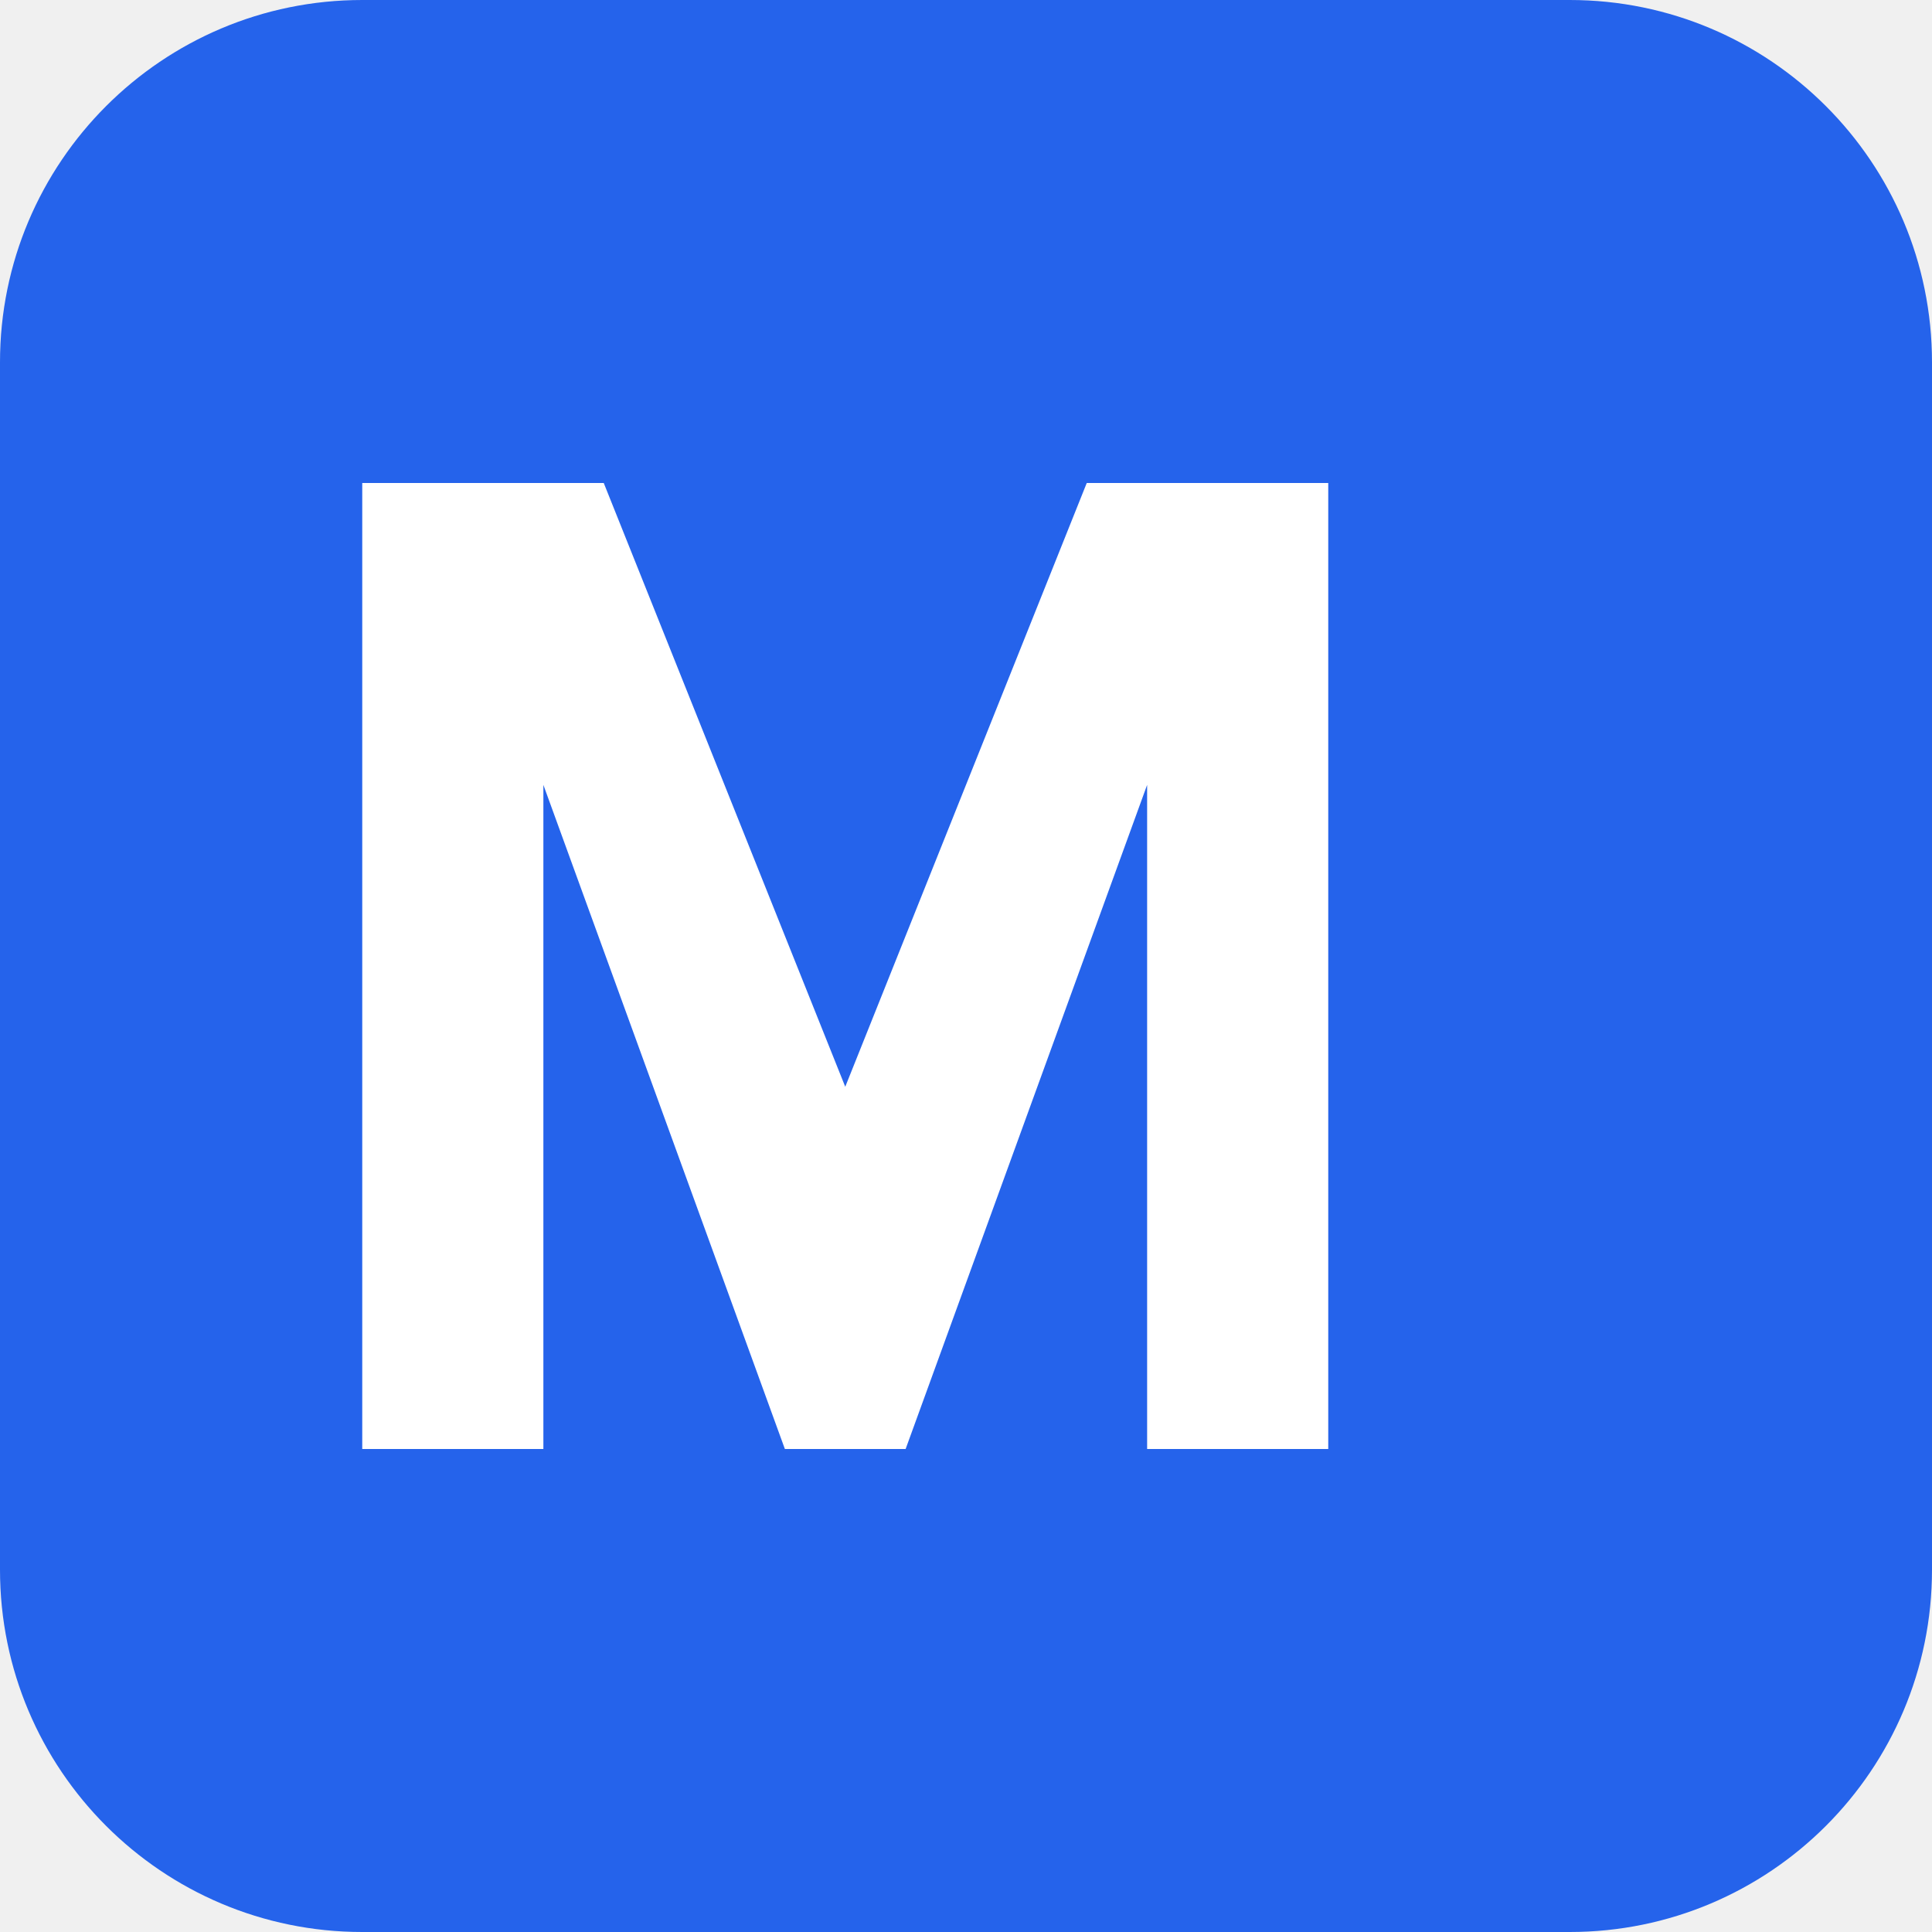
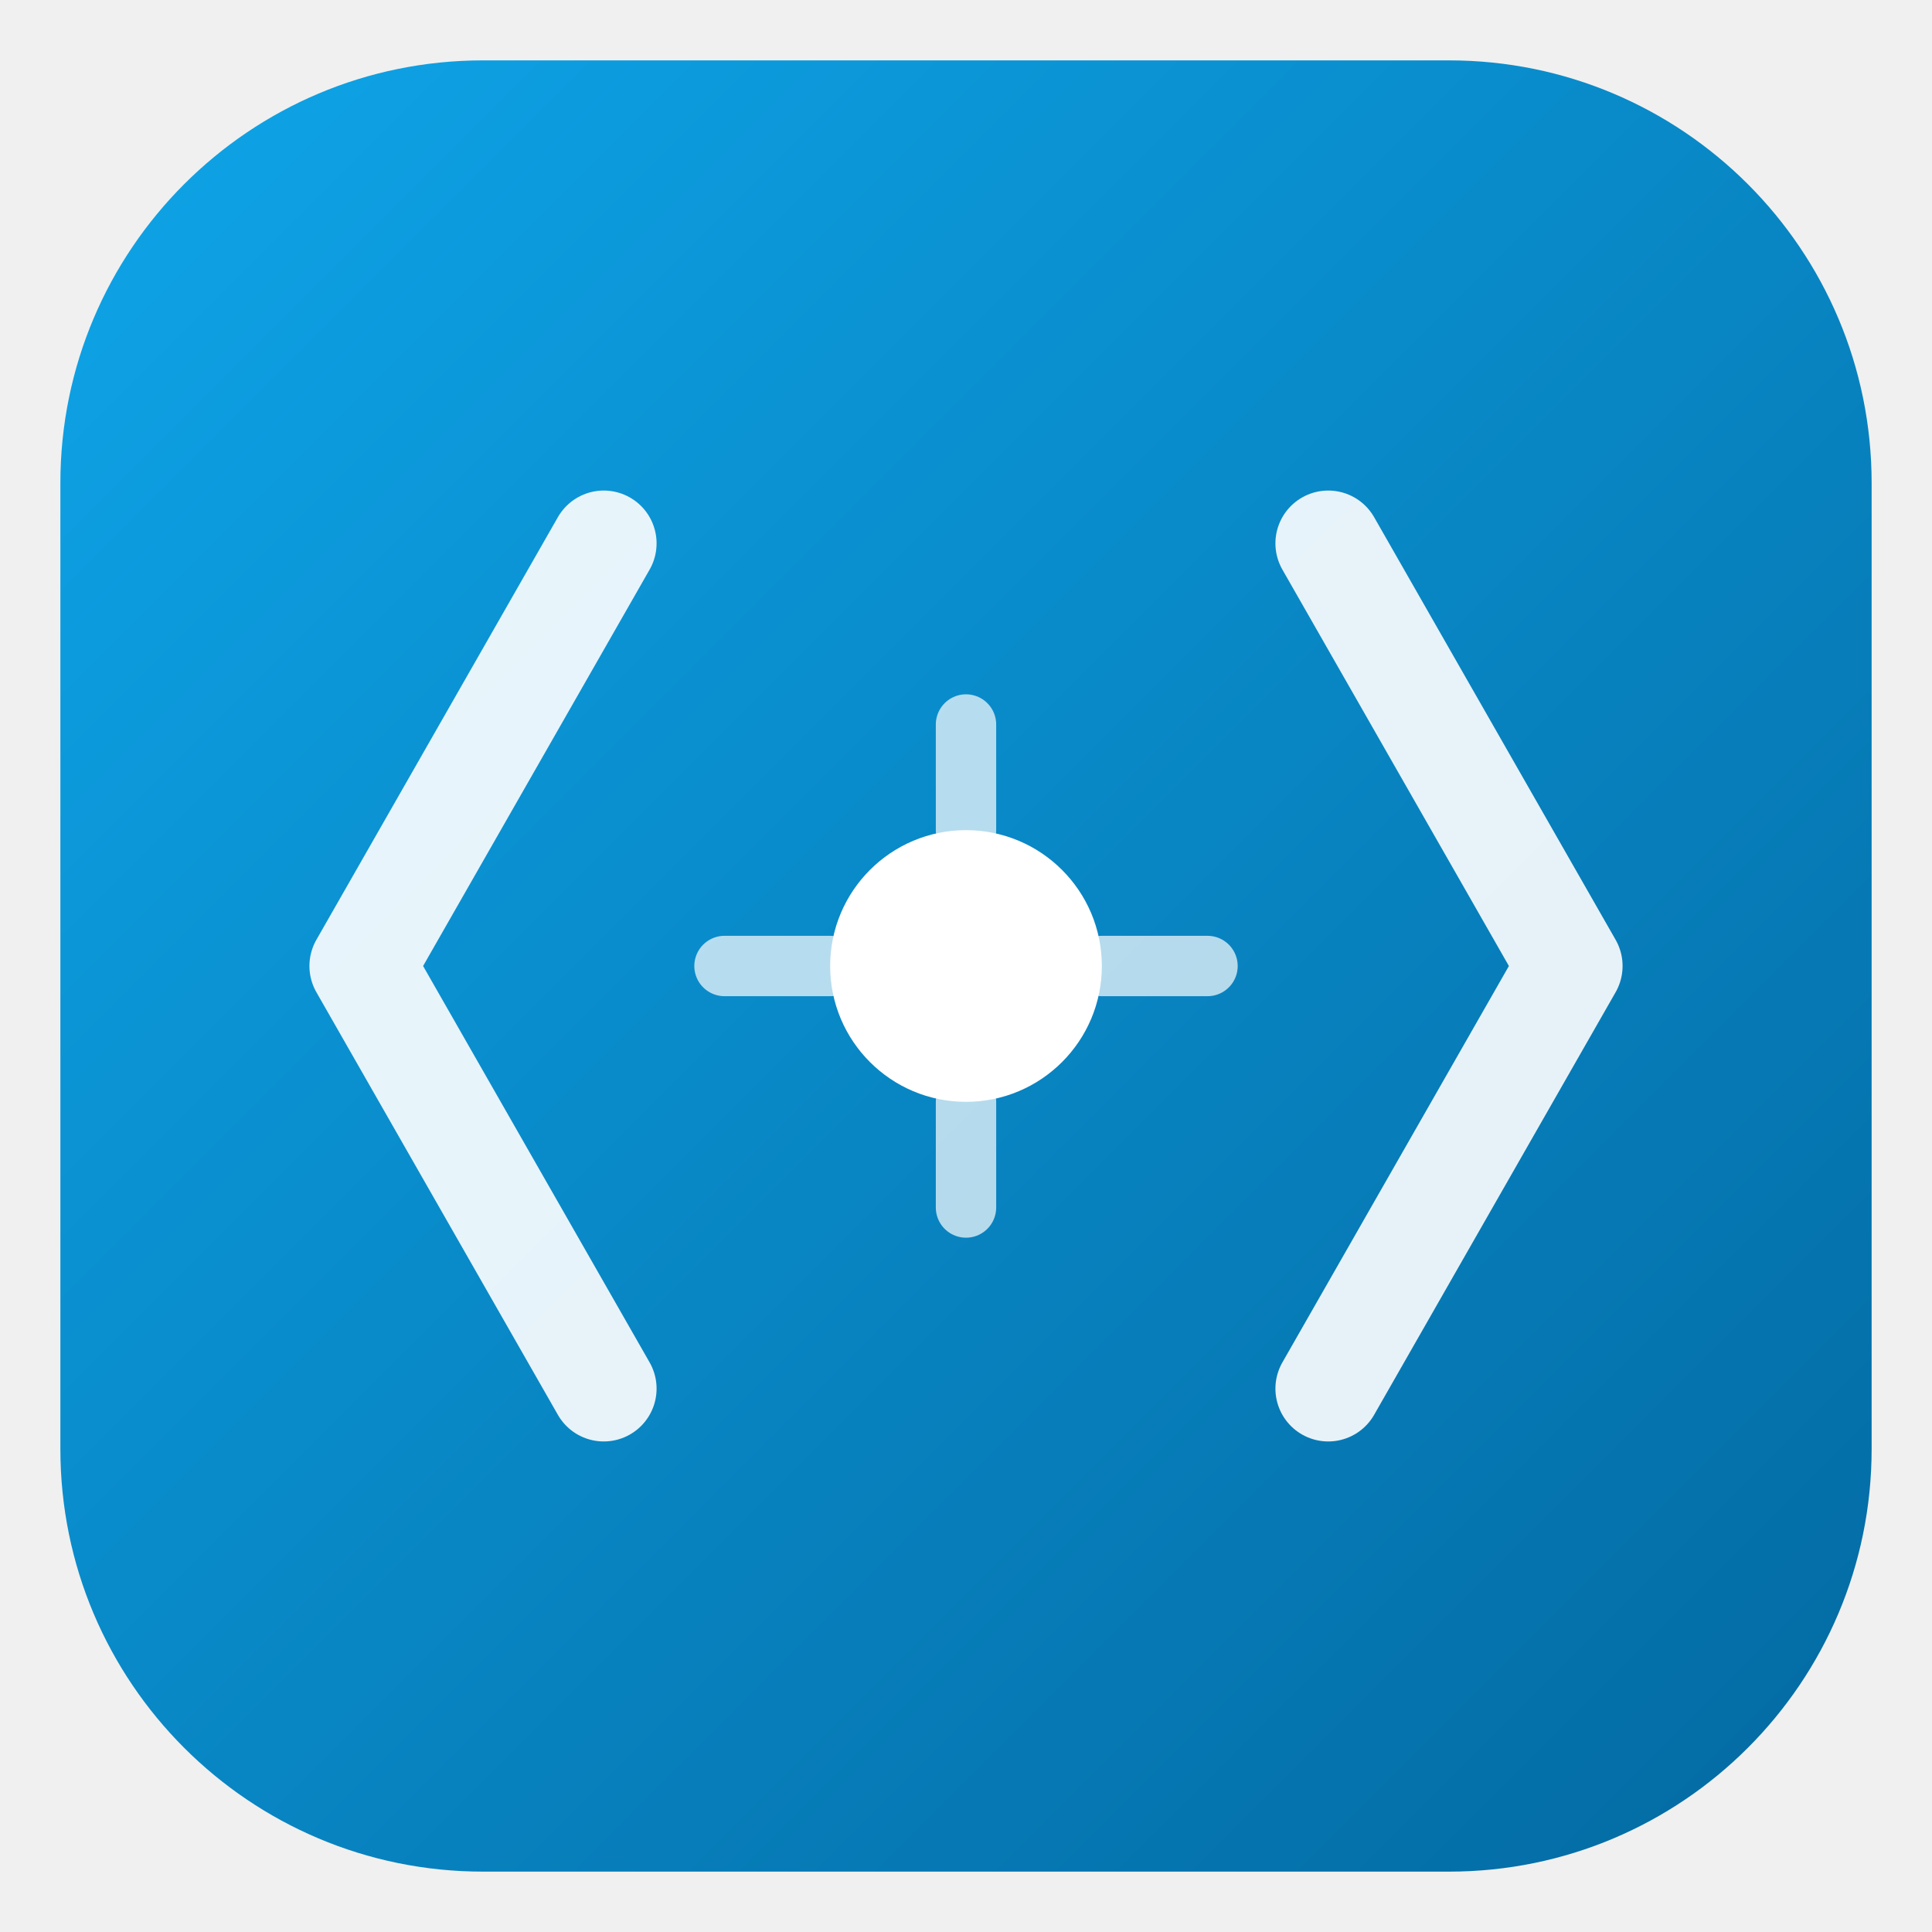
- <svg xmlns="http://www.w3.org/2000/svg" viewBox="0 0 32 32" fill="none">
-   <rect width="32" height="32" rx="6" fill="#2563eb" />
-   <path d="M6 24V8h4l4 10 4-10h4v16h-3V13l-4 11h-2l-4-11v11H6z" fill="white" />
+ <svg xmlns="http://www.w3.org/2000/svg" viewBox="0 0 64 64" fill="none">
+   <defs>
+     <linearGradient id="bg" x1="0%" y1="0%" x2="100%" y2="100%">
+       <stop offset="0%" style="stop-color:#0ea5e9;stop-opacity:1" />
+       <stop offset="100%" style="stop-color:#0369a1;stop-opacity:1" />
+     </linearGradient>
+   </defs>
+   <rect x="2" y="2" width="60" height="60" rx="14" fill="url(#bg)" />
+   <path d="M20 18L12 32L20 46" stroke="white" stroke-width="3.5" stroke-linecap="round" stroke-linejoin="round" fill="none" opacity="0.9" />
+   <path d="M44 18L52 32L44 46" stroke="white" stroke-width="3.5" stroke-linecap="round" stroke-linejoin="round" fill="none" opacity="0.9" />
+   <circle cx="32" cy="32" r="4.5" fill="white" />
+   <line x1="24" y1="32" x2="27.5" y2="32" stroke="white" stroke-width="2" stroke-linecap="round" opacity="0.7" />
+   <line x1="36.5" y1="32" x2="40" y2="32" stroke="white" stroke-width="2" stroke-linecap="round" opacity="0.7" />
+   <line x1="32" y1="24" x2="32" y2="27.5" stroke="white" stroke-width="2" stroke-linecap="round" opacity="0.7" />
+   <line x1="32" y1="36.5" x2="32" y2="40" stroke="white" stroke-width="2" stroke-linecap="round" opacity="0.7" />
</svg>
